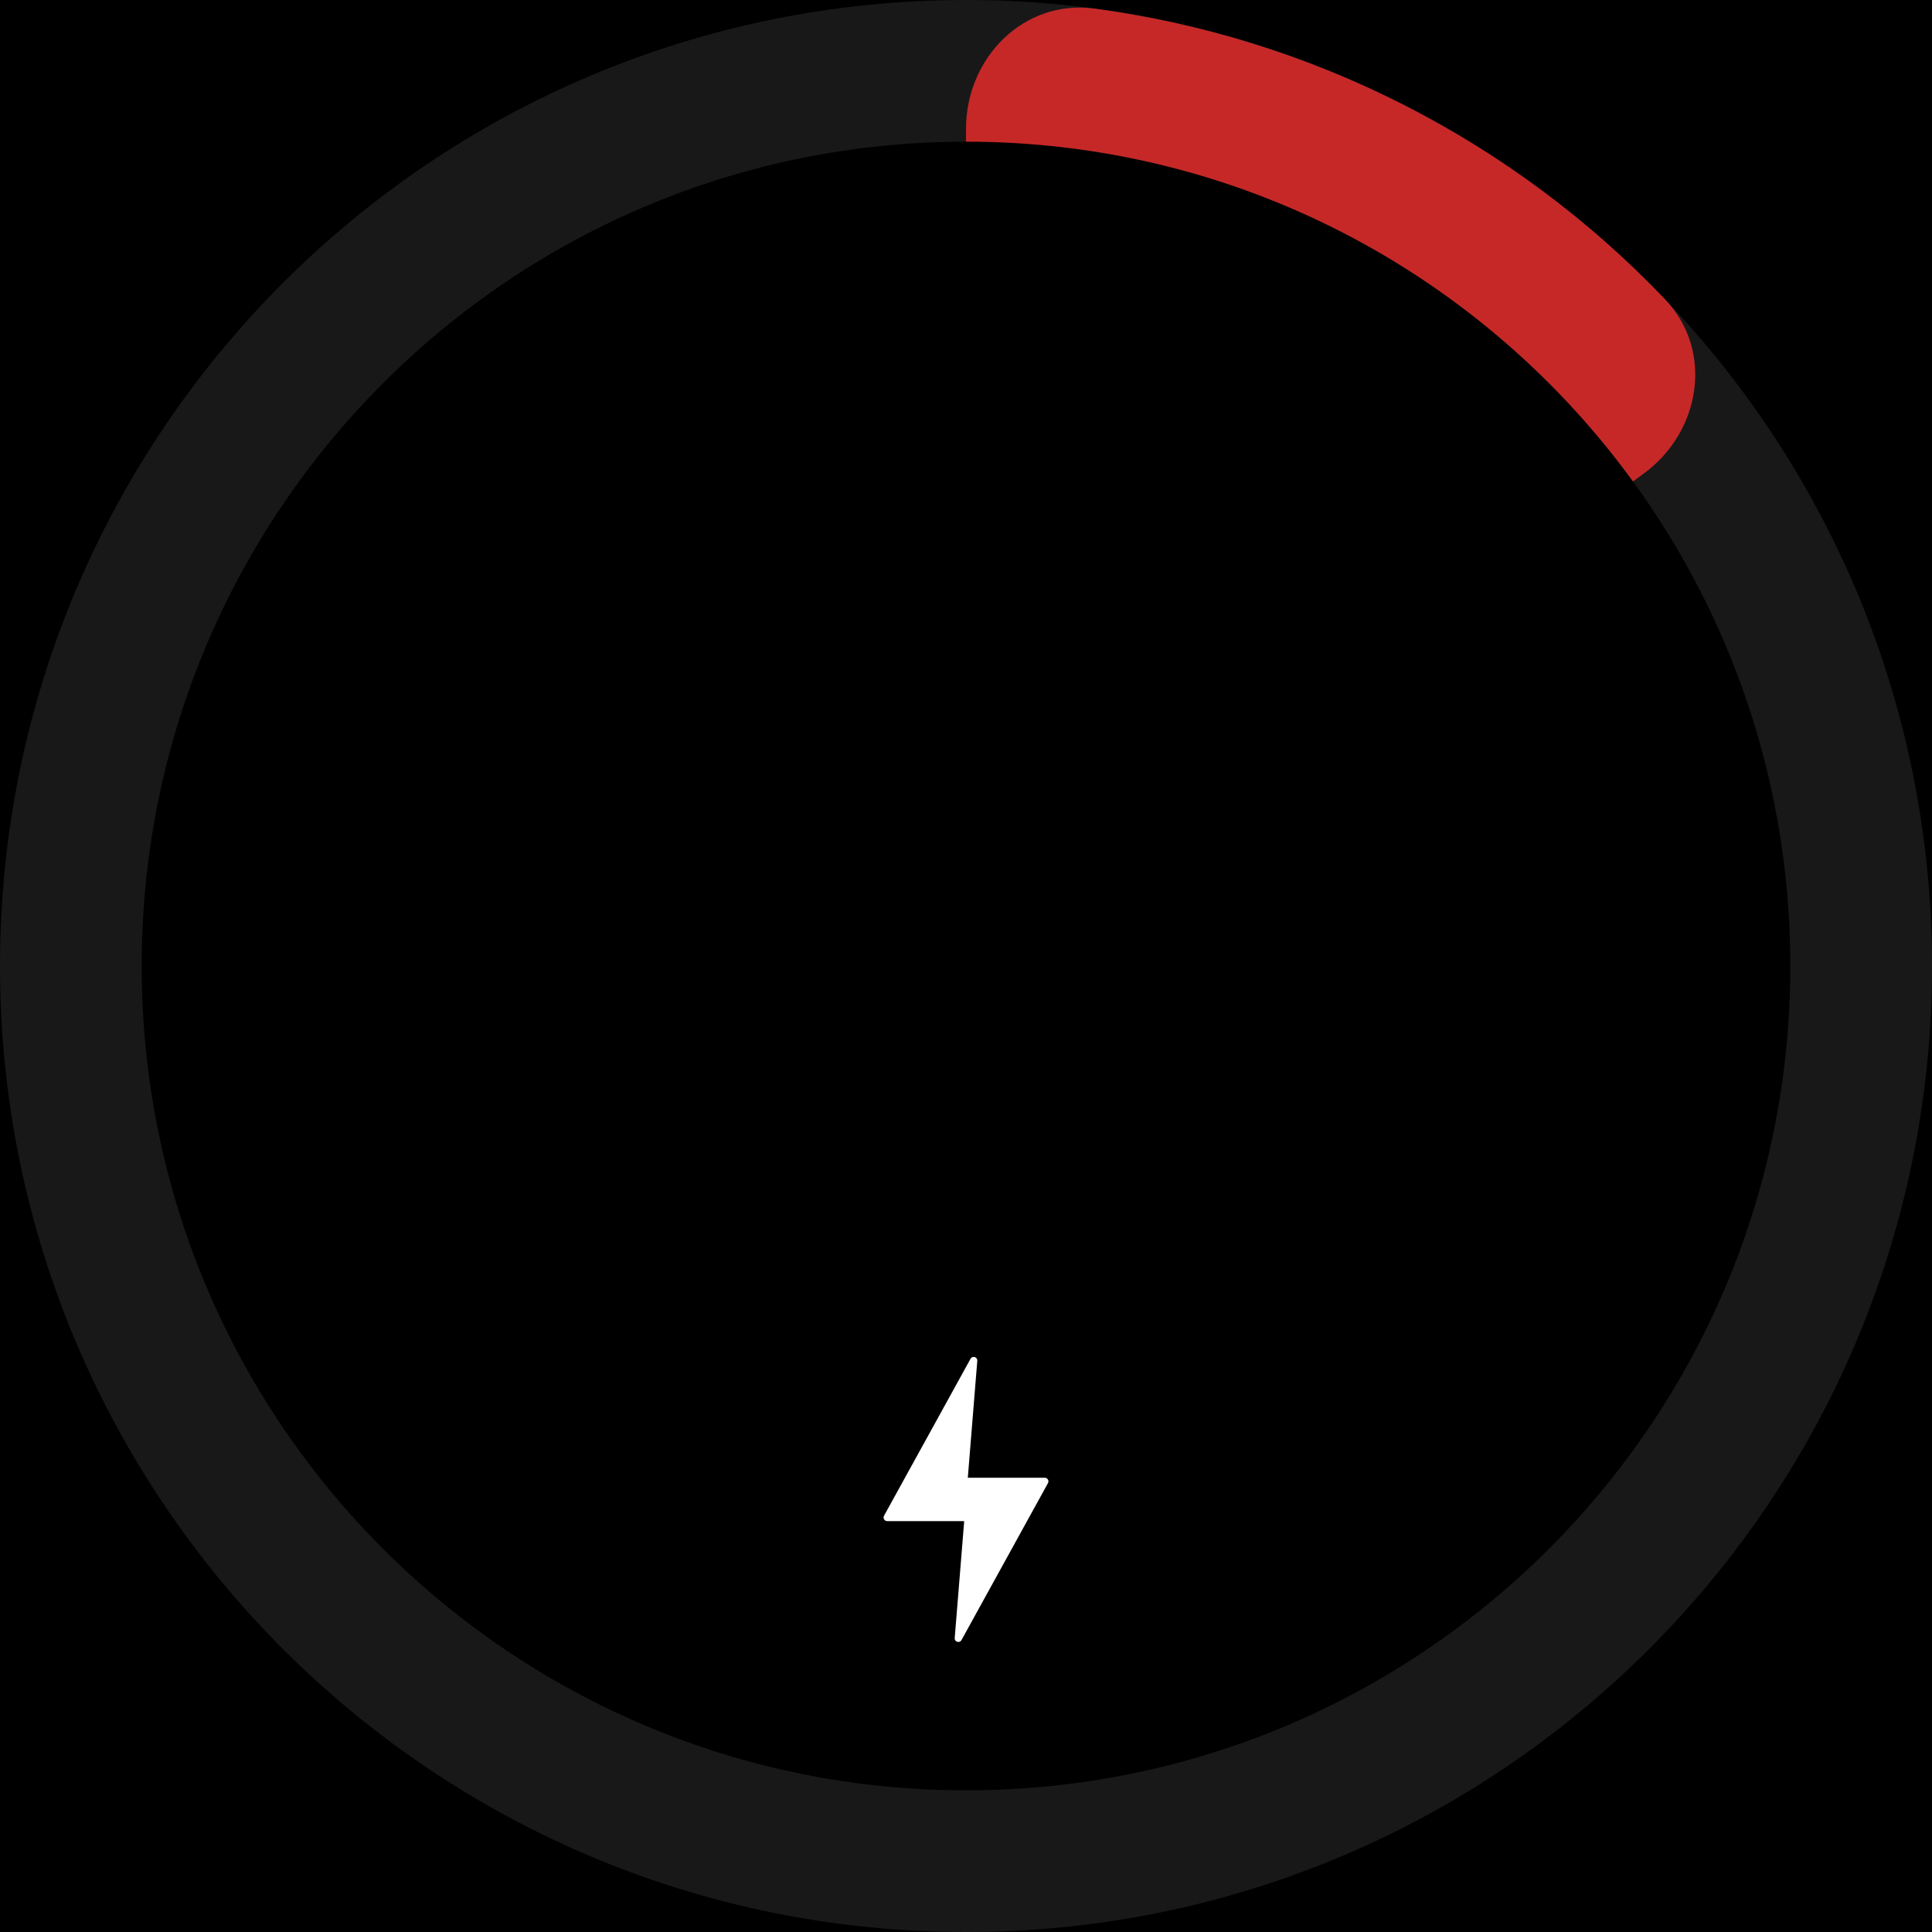
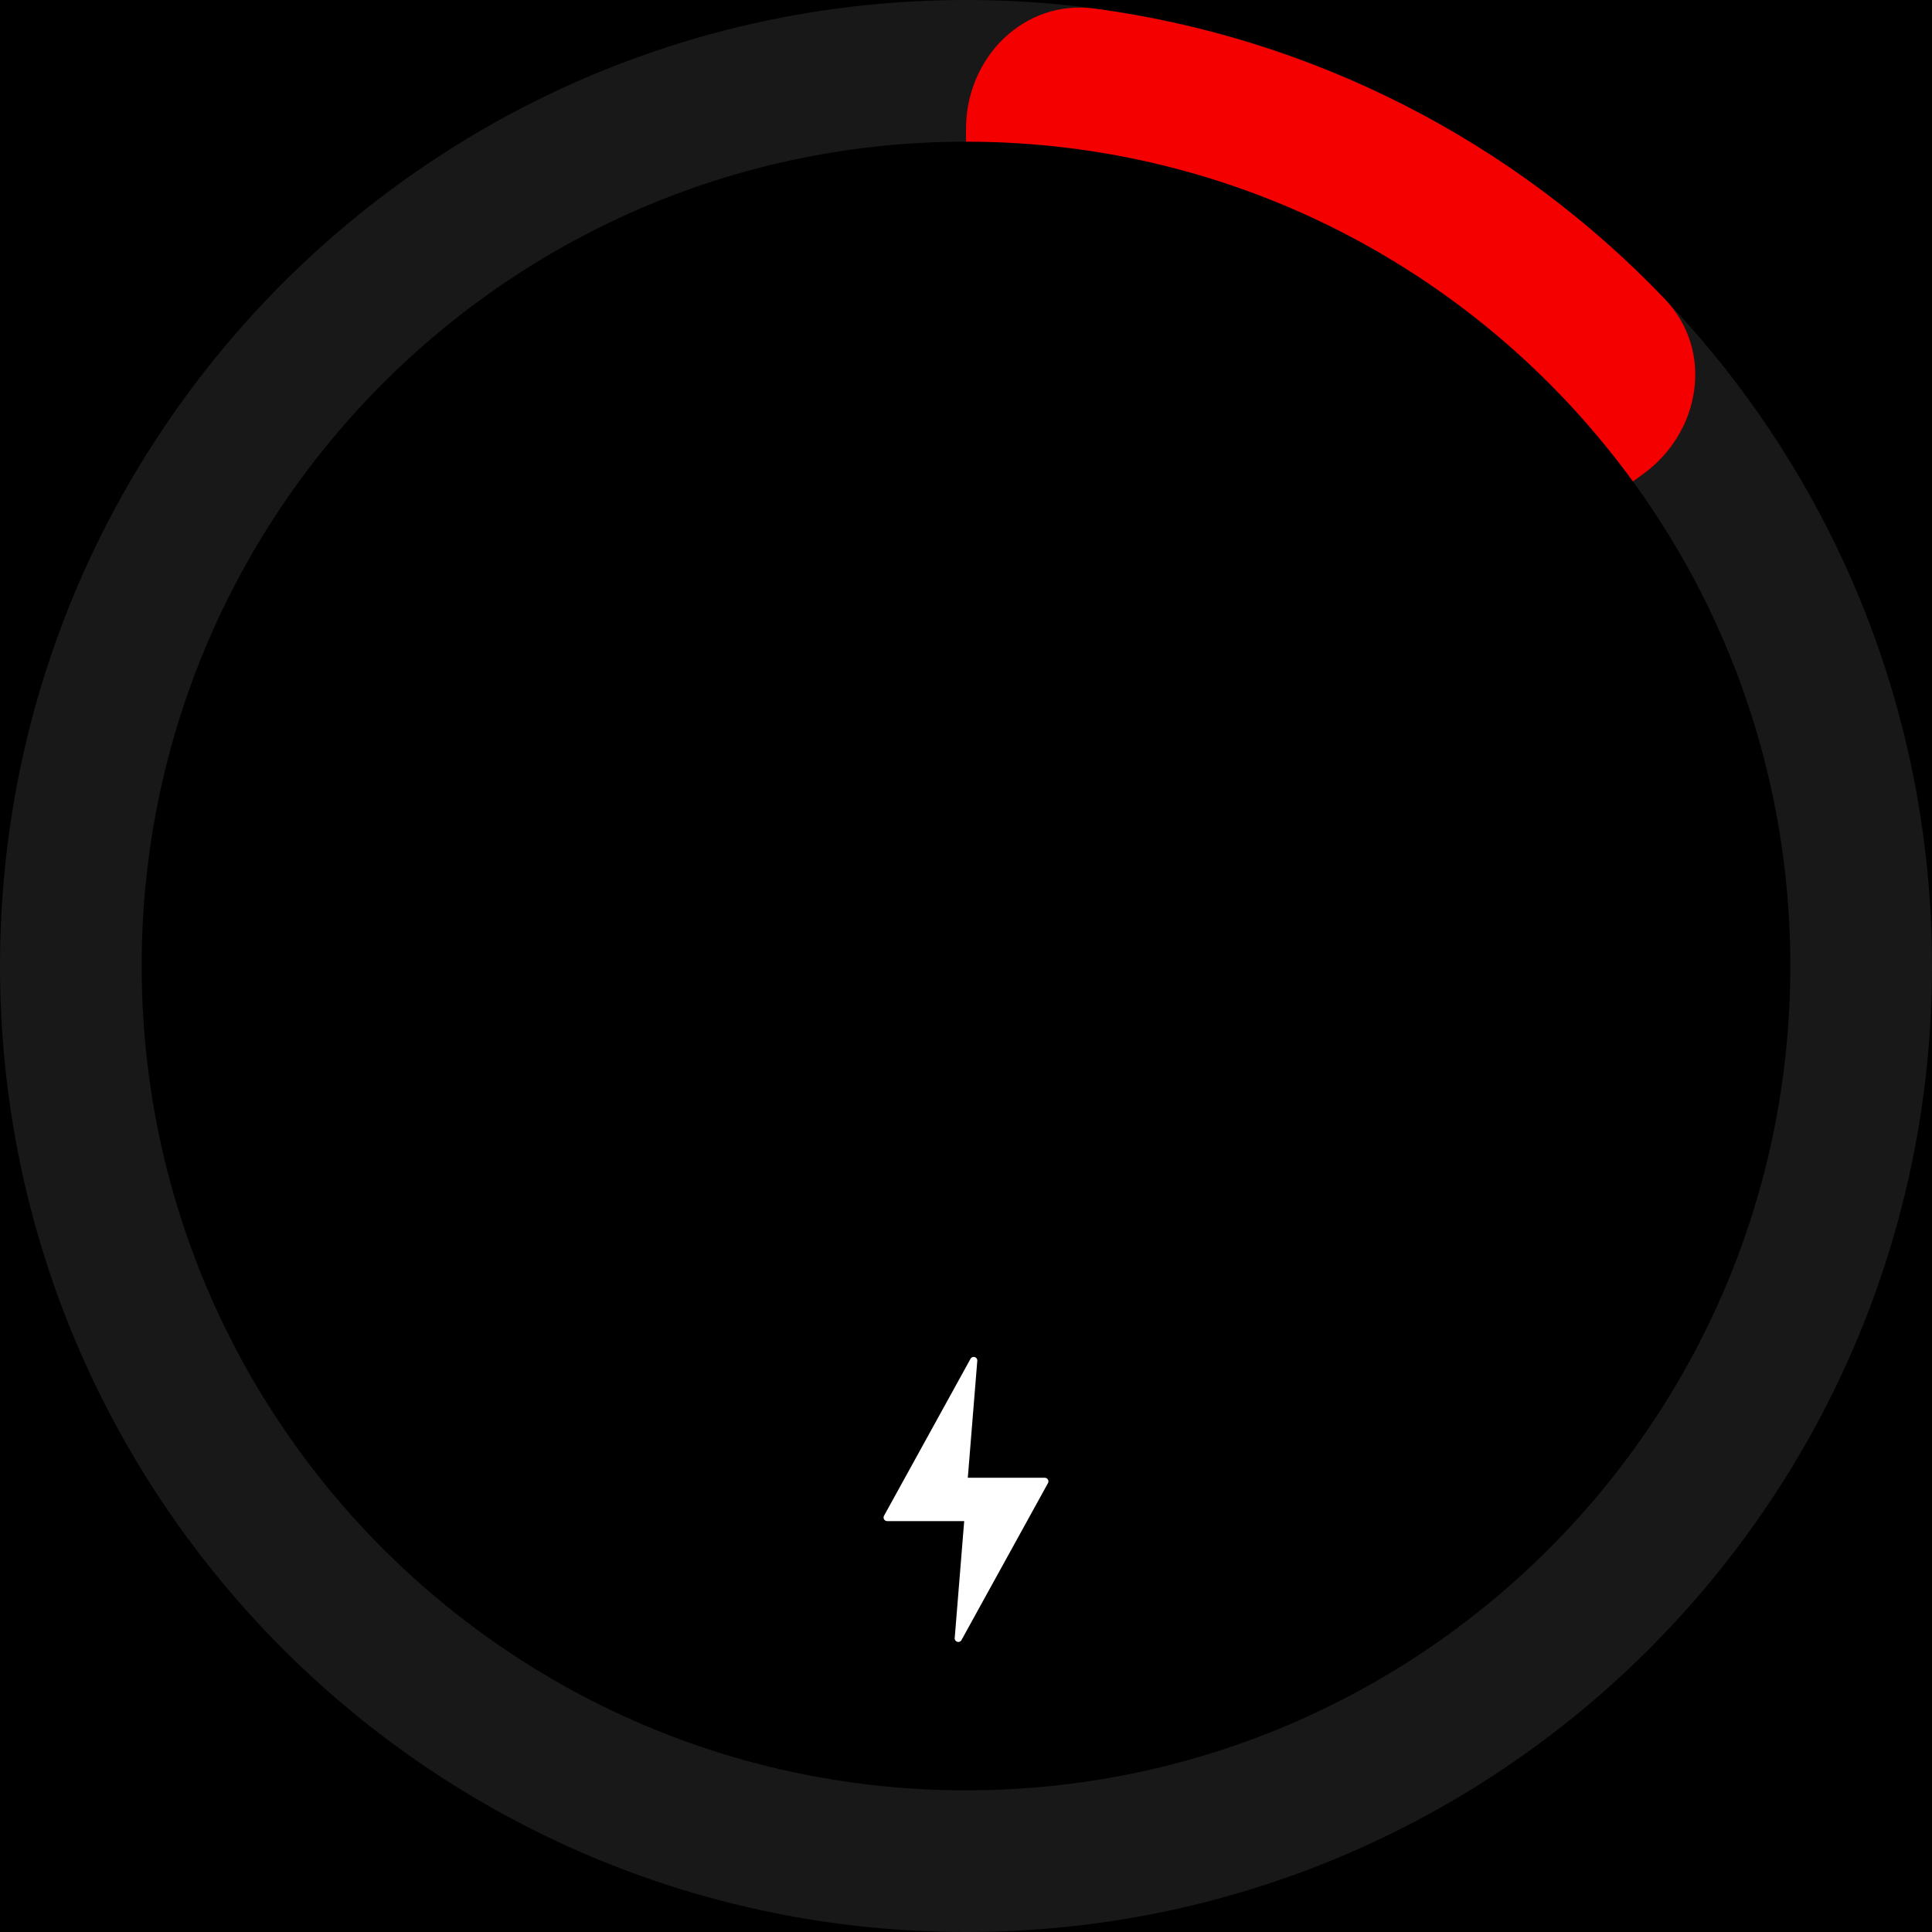
- <svg xmlns="http://www.w3.org/2000/svg" width="300" height="300" viewBox="0 0 300 300" fill="none">
-   <rect width="300" height="300" fill="black" />
-   <circle cx="150" cy="150" r="150" fill="#181818" />
-   <path d="M150 20C150 8.954 158.993 -0.137 169.941 1.331C186.679 3.576 202.966 8.639 218.099 16.349C233.231 24.059 246.9 34.261 258.554 46.482C266.177 54.476 264.108 67.095 255.172 73.588L181.756 126.928C168.535 136.533 150 127.089 150 110.748L150 20Z" fill="#c62828" />
-   <circle cx="150" cy="150" r="128" fill="black" />
-   <path d="M162.73 230.297L149.298 254.672C149.006 255.202 148.199 254.959 148.247 254.357L149.72 236.199L137.762 236.199C137.336 236.199 137.064 235.742 137.27 235.367L150.703 210.992C150.995 210.462 151.802 210.705 151.753 211.307L150.281 229.465L162.238 229.465C162.665 229.465 162.935 229.922 162.73 230.297Z" fill="white" />
+ <svg xmlns="http://www.w3.org/2000/svg" width="300" height="300" viewBox="0 0 300 300" fill="none" version="1.1" id="svg6429">
+   <defs id="defs6433" />
+   <rect width="300" height="300" fill="black" id="rect6419" />
+   <circle cx="150" cy="150" r="150" fill="#181818" id="circle6421" />
+   <path d="M150 20C150 8.954 158.993 -0.137 169.941 1.331C186.679 3.576 202.966 8.639 218.099 16.349C233.231 24.059 246.9 34.261 258.554 46.482C266.177 54.476 264.108 67.095 255.172 73.588L181.756 126.928C168.535 136.533 150 127.089 150 110.748L150 20Z" fill="#c62828" id="path6423" style="fill-opacity:1;fill:#f40000" />
+   <circle cx="150" cy="150" r="128" fill="black" id="circle6425" />
+   <path d="M162.73 230.297L149.298 254.672C149.006 255.202 148.199 254.959 148.247 254.357L149.72 236.199L137.762 236.199C137.336 236.199 137.064 235.742 137.27 235.367L150.703 210.992C150.995 210.462 151.802 210.705 151.753 211.307L150.281 229.465L162.238 229.465C162.665 229.465 162.935 229.922 162.73 230.297Z" fill="white" id="path6427" />
</svg>
